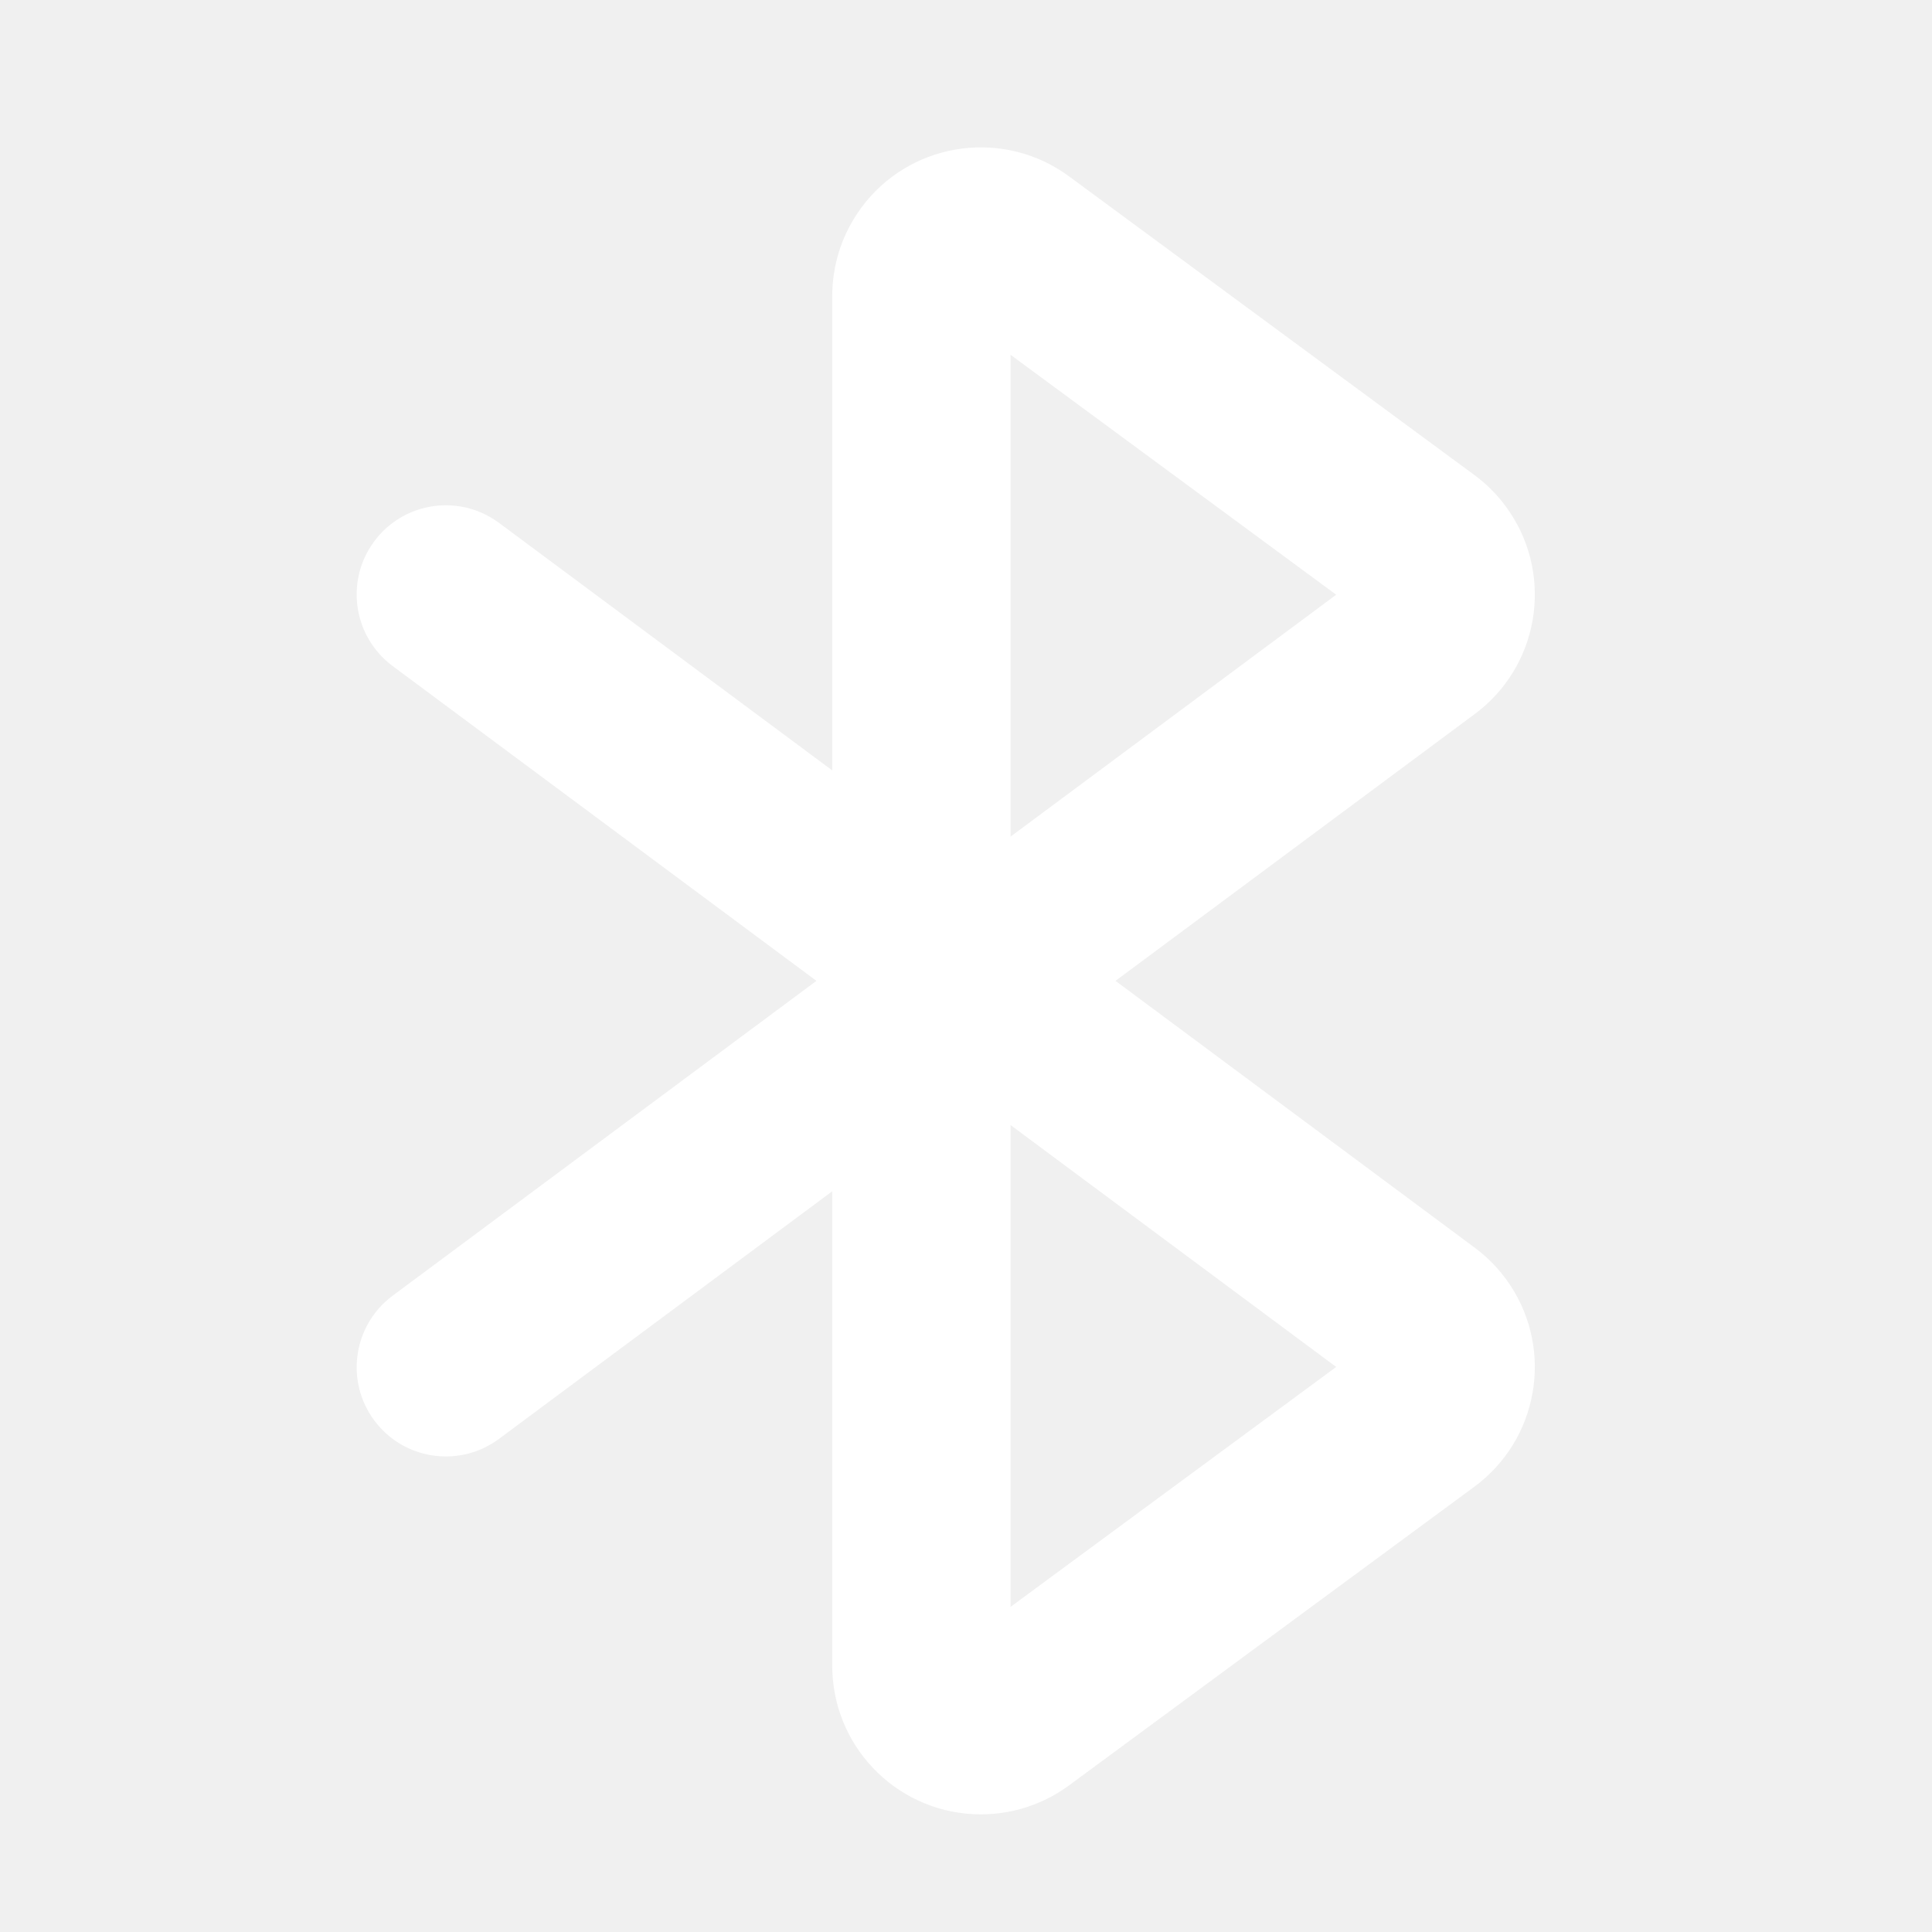
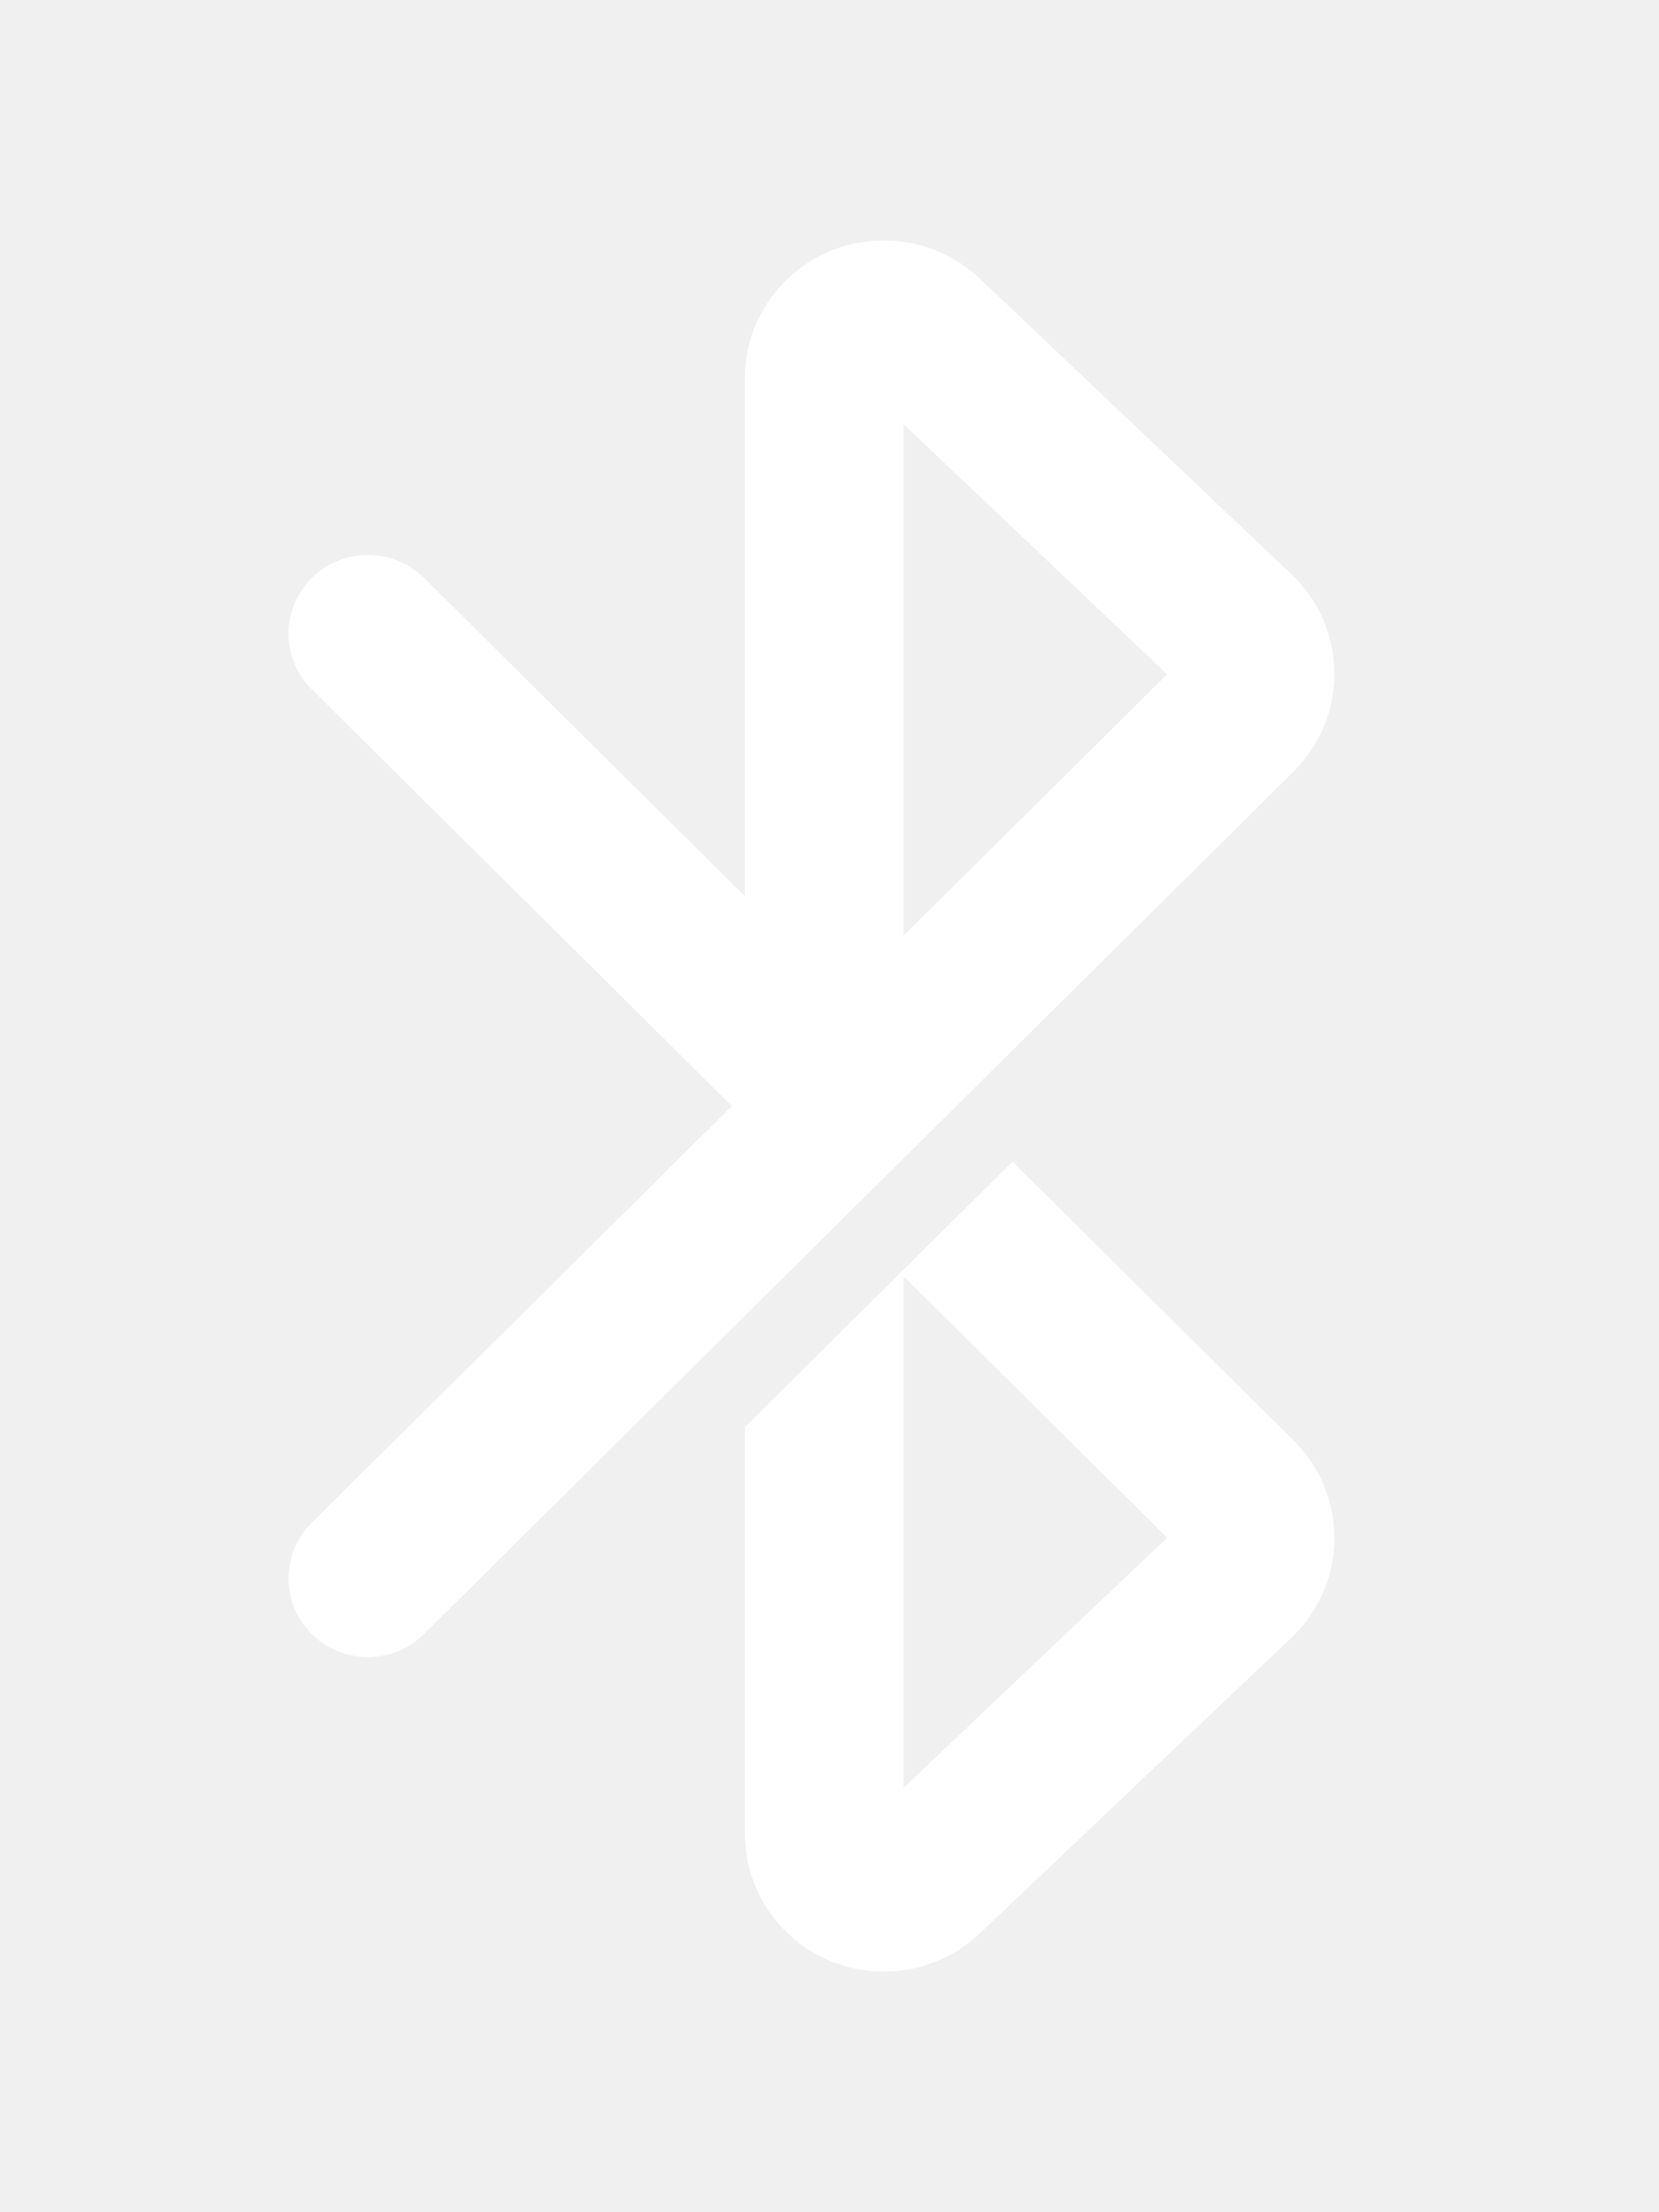
- <svg xmlns="http://www.w3.org/2000/svg" width="24" height="24" viewBox="0 0 61 65" version="1.1">
-   <g id="状态栏" stroke="none" stroke-width="1" fill="none" fill-rule="evenodd">
-     <g id="图标交付" transform="translate(-204, -374)" fill="#FFFFFF" fill-rule="nonzero">
-       <g id="路径-7" transform="translate(204.9998, 374.9577)">
-         <path d="M25.975,6.034 C27.566,3.875 30.565,3.366 32.773,4.84 L32.966,4.975 L46.604,15.024 C47.003,15.318 47.356,15.669 47.651,16.067 C49.251,18.221 48.861,21.238 46.805,22.918 L46.619,23.063 L34.53,32.042 L46.619,41.022 C46.937,41.259 47.226,41.532 47.48,41.836 L47.663,42.07 C49.254,44.229 48.852,47.245 46.79,48.917 L46.604,49.061 L32.966,59.11 C32.107,59.743 31.068,60.084 30,60.084 C27.311,60.084 25.118,57.962 25.005,55.301 L25,55.084 L24.999,39.122 L13.789,47.451 C12.51,48.401 10.724,48.181 9.71,46.98 L9.592,46.831 C8.642,45.552 8.862,43.766 10.062,42.752 L10.211,42.634 L24.468,32.042 L10.211,21.451 C8.932,20.501 8.627,18.727 9.484,17.409 L9.592,17.253 C10.542,15.974 12.316,15.669 13.633,16.526 L13.789,16.634 L24.999,24.961 L25,9 C25,8.022 25.287,7.067 25.823,6.253 L25.975,6.034 Z M30.999,36.893 L30.999,53.104 L41.955,45.032 L30.999,36.893 Z M30.999,10.979 L30.999,27.19 L41.955,19.051 L30.999,10.979 Z" id="路径-6" />
-       </g>
-     </g>
-   </g>
+ <svg xmlns="http://www.w3.org/2000/svg" width="18" height="24" version="1.1" viewBox="0 0 46 60">
+   <path fill="#fff" fill-rule="nonzero" d="M28.073,31.543 L35.872,39.279 C37.342,40.736 37.375,43.08 35.972,44.578 L35.872,44.681 L27.168,52.94 C25.631,54.399 23.193,54.345 21.722,52.82 C21.075,52.149 20.698,51.268 20.658,50.344 L20.654,50.18 L20.654,38.902 L28.073,31.543 Z M25.056,34.724 L25.056,48.902 L32.362,41.971 L25.056,34.724 Z M24.505,6 C25.442,6 26.345,6.339 27.046,6.949 L27.168,7.06 L35.811,15.26 C37.313,16.685 37.399,19.027 36.03,20.555 L35.872,20.721 L34.251,22.33 L20.654,35.815 L11.757,44.641 C10.926,45.465 9.596,45.492 8.732,44.723 L8.645,44.641 C7.814,43.817 7.786,42.498 8.562,41.641 L8.645,41.554 L20.293,30 L8.645,18.446 C7.814,17.622 7.786,16.303 8.562,15.446 L8.645,15.359 C9.475,14.535 10.805,14.508 11.669,15.277 L11.757,15.359 L20.654,24.184 L20.654,9.82 C20.654,7.754 22.307,6.071 24.373,6.002 L24.505,6 Z M25.056,11.097 L25.056,25.275 L32.362,18.029 L25.056,11.097 Z" />
</svg>
